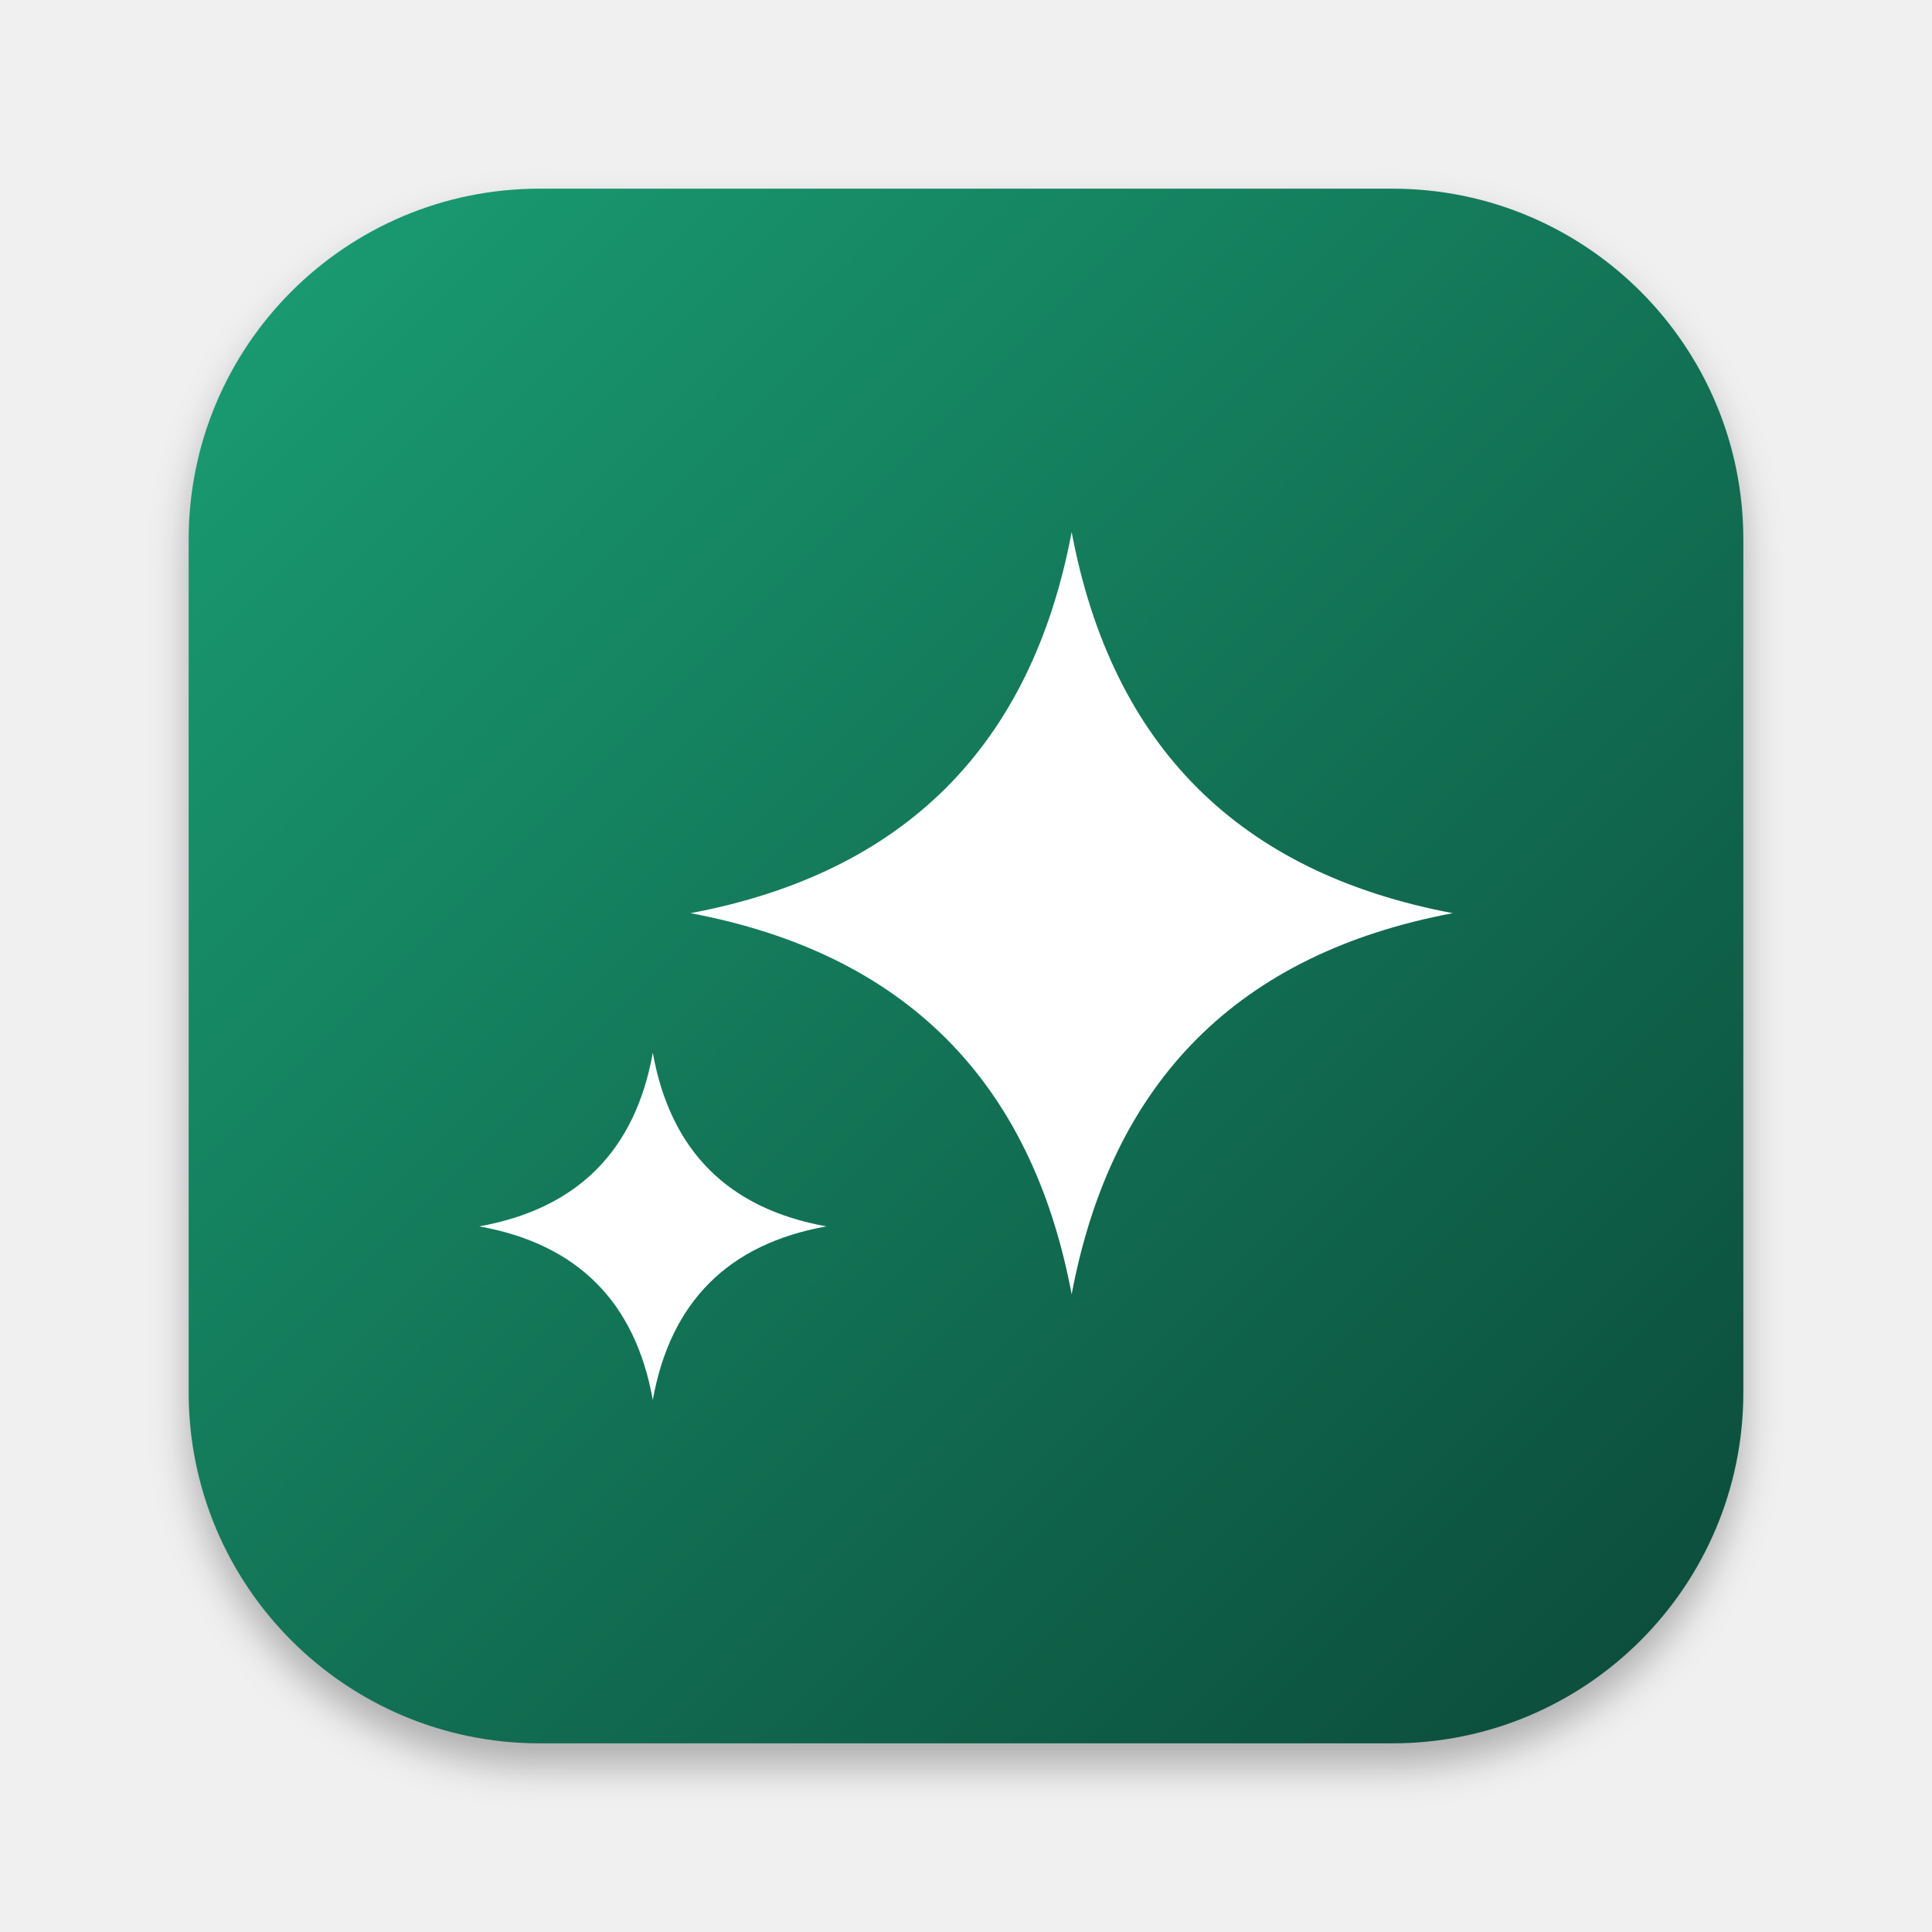
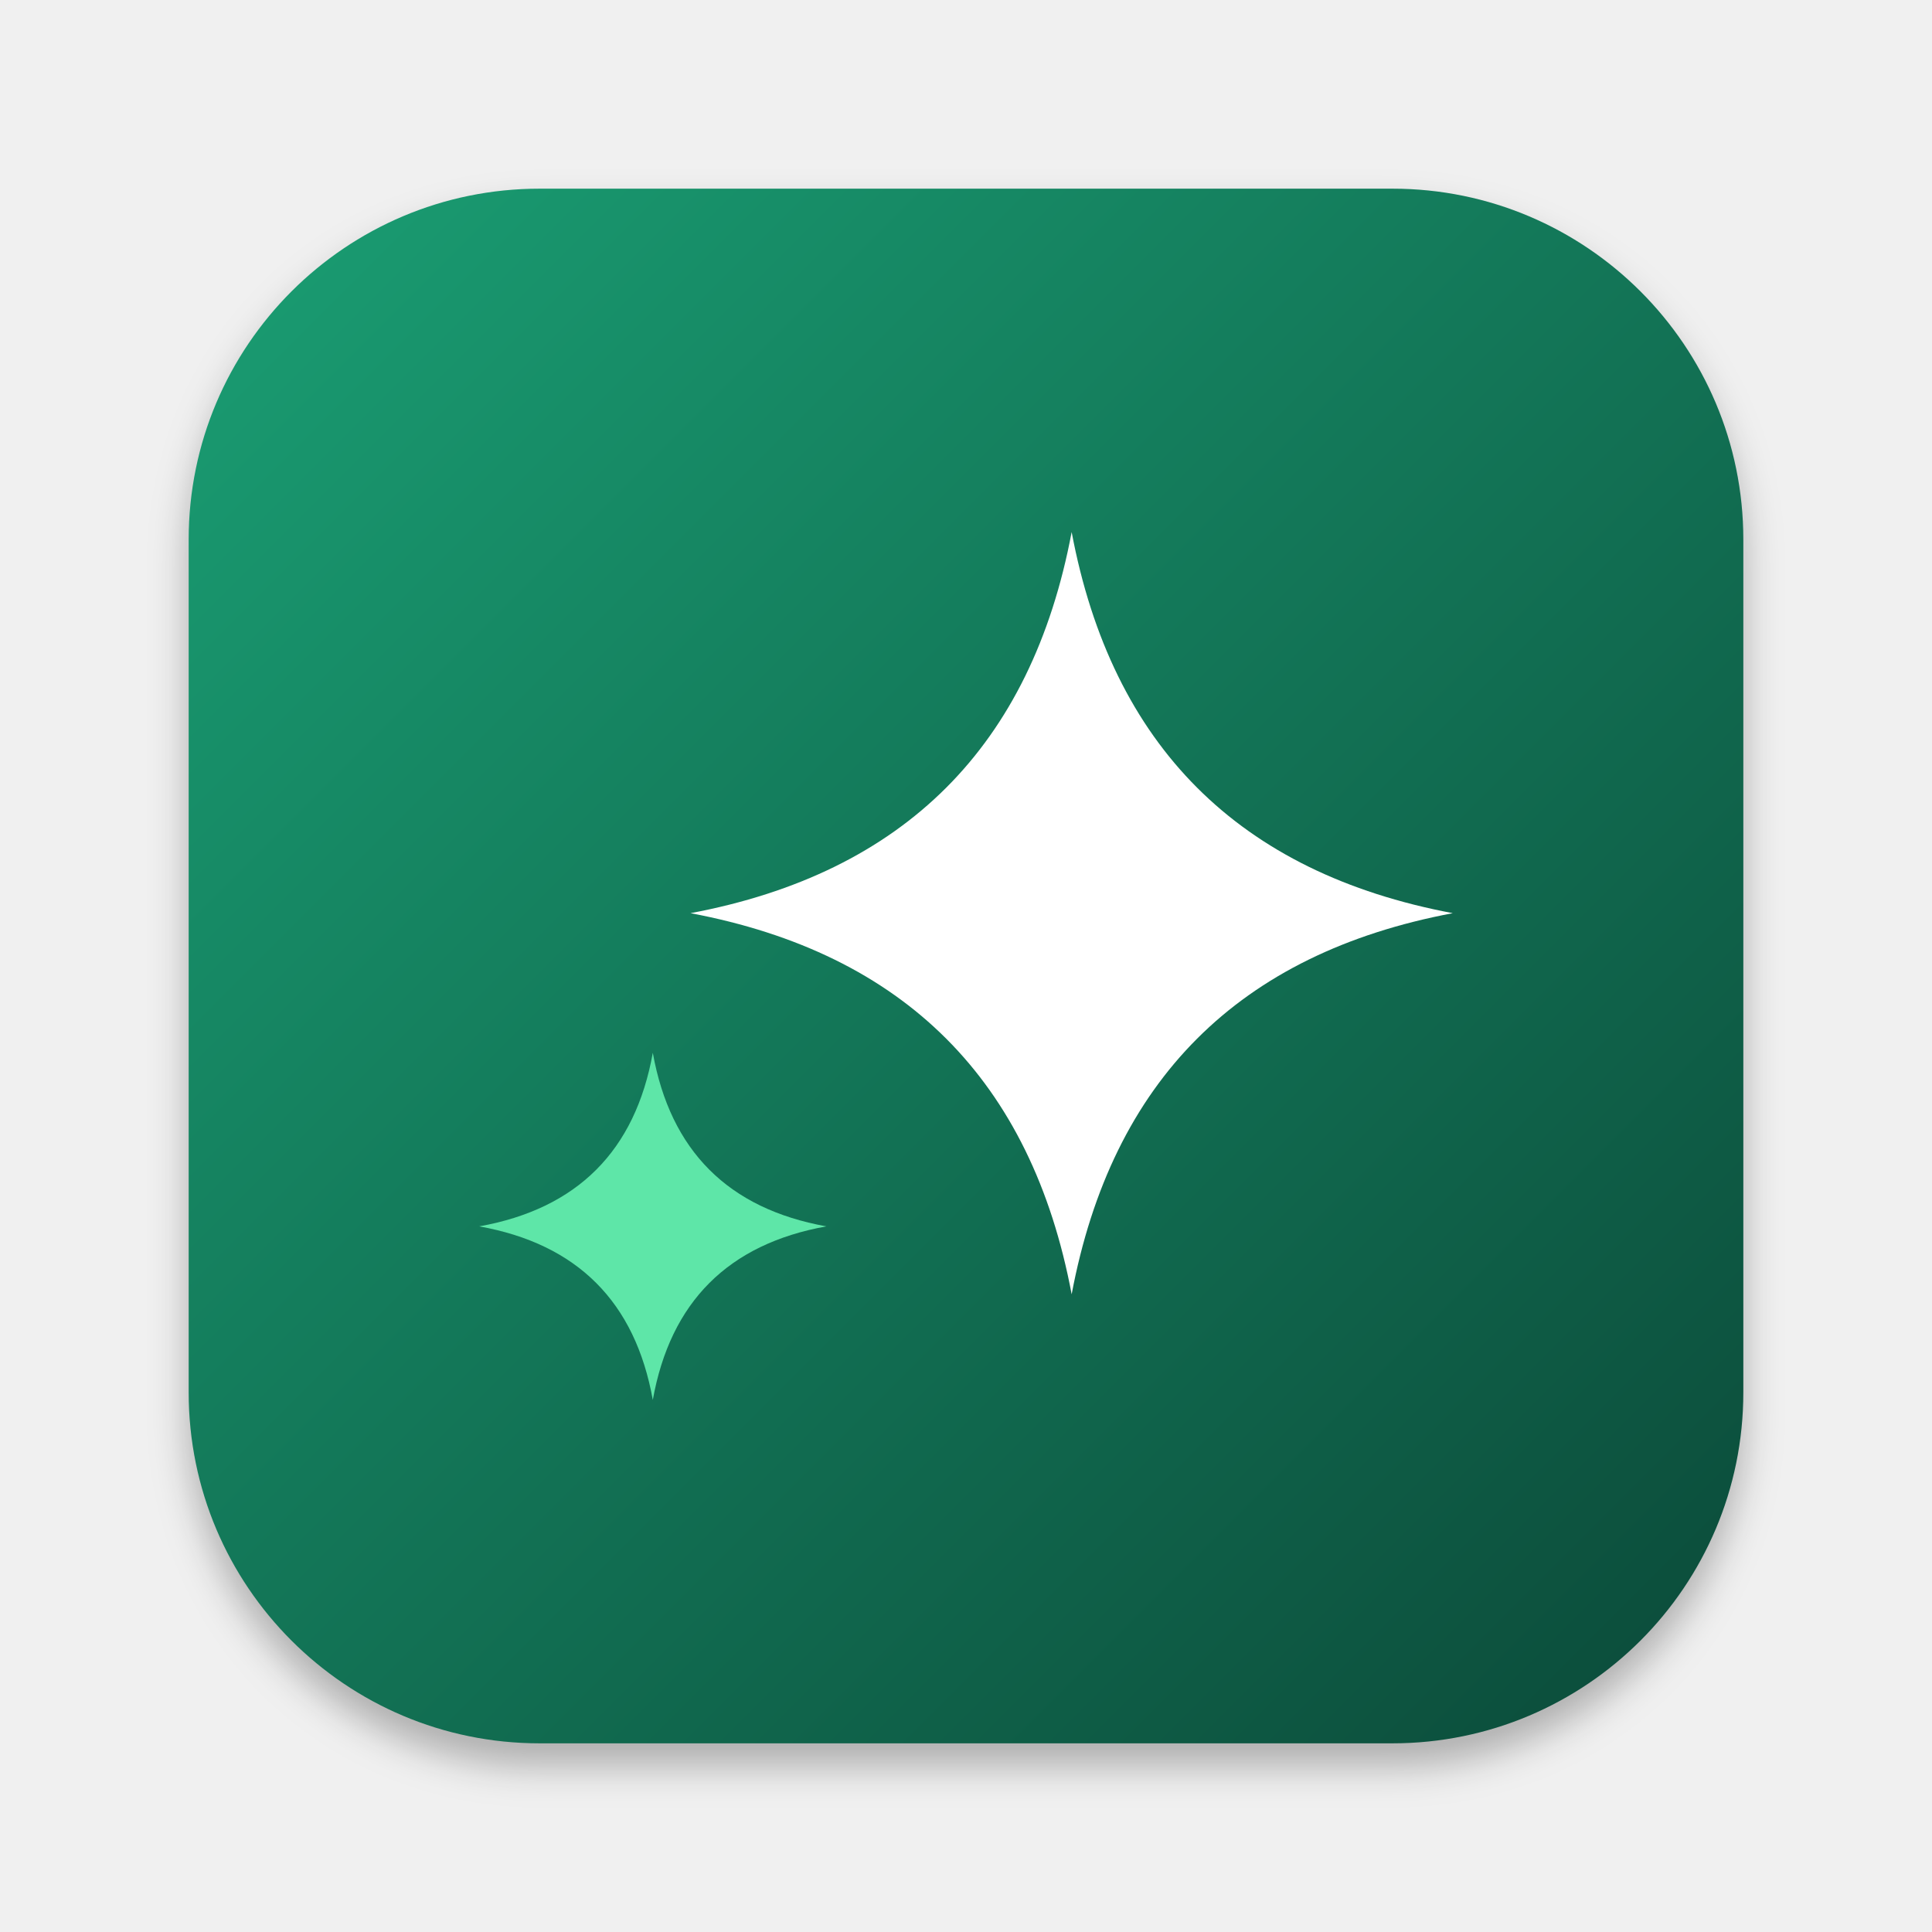
<svg xmlns="http://www.w3.org/2000/svg" width="1024" height="1024" viewBox="0 0 1024 1024">
  <defs>
    <linearGradient id="bg" x1="0" y1="0" x2="1" y2="1">
      <stop offset="0" stop-color="#1A9E73" />
      <stop offset="1" stop-color="#0B4A39" />
    </linearGradient>
    <filter id="shadow" x="-10%" y="-10%" width="120%" height="125%">
      <feGaussianBlur stdDeviation="10" />
    </filter>
    <clipPath id="tile">
      <rect x="100" y="100" width="824" height="824" rx="186" />
    </clipPath>
  </defs>
  <rect x="100" y="112" width="824" height="824" rx="186" fill="#000000" opacity="0.28" filter="url(#shadow)" />
  <g clip-path="url(#tile)">
    <rect x="100" y="100" width="824" height="824" fill="url(#bg)" />
    <path d="M 568 282 Q 600 452 770 484 Q 600 516 568 686 Q 536 516 366 484 Q 536 452 568 282 Z" fill="#FFFFFF" />
-     <path d="M 346 558 Q 360 636 438 650 Q 360 664 346 742 Q 332 664 254 650 Q 332 636 346 558 Z" fill="#FFFFFF" />
+     <path d="M 346 558 Q 360 636 438 650 Q 360 664 346 742 Q 332 664 254 650 Q 332 636 346 558 Z" fill="#5EE6A8" />
  </g>
</svg>
